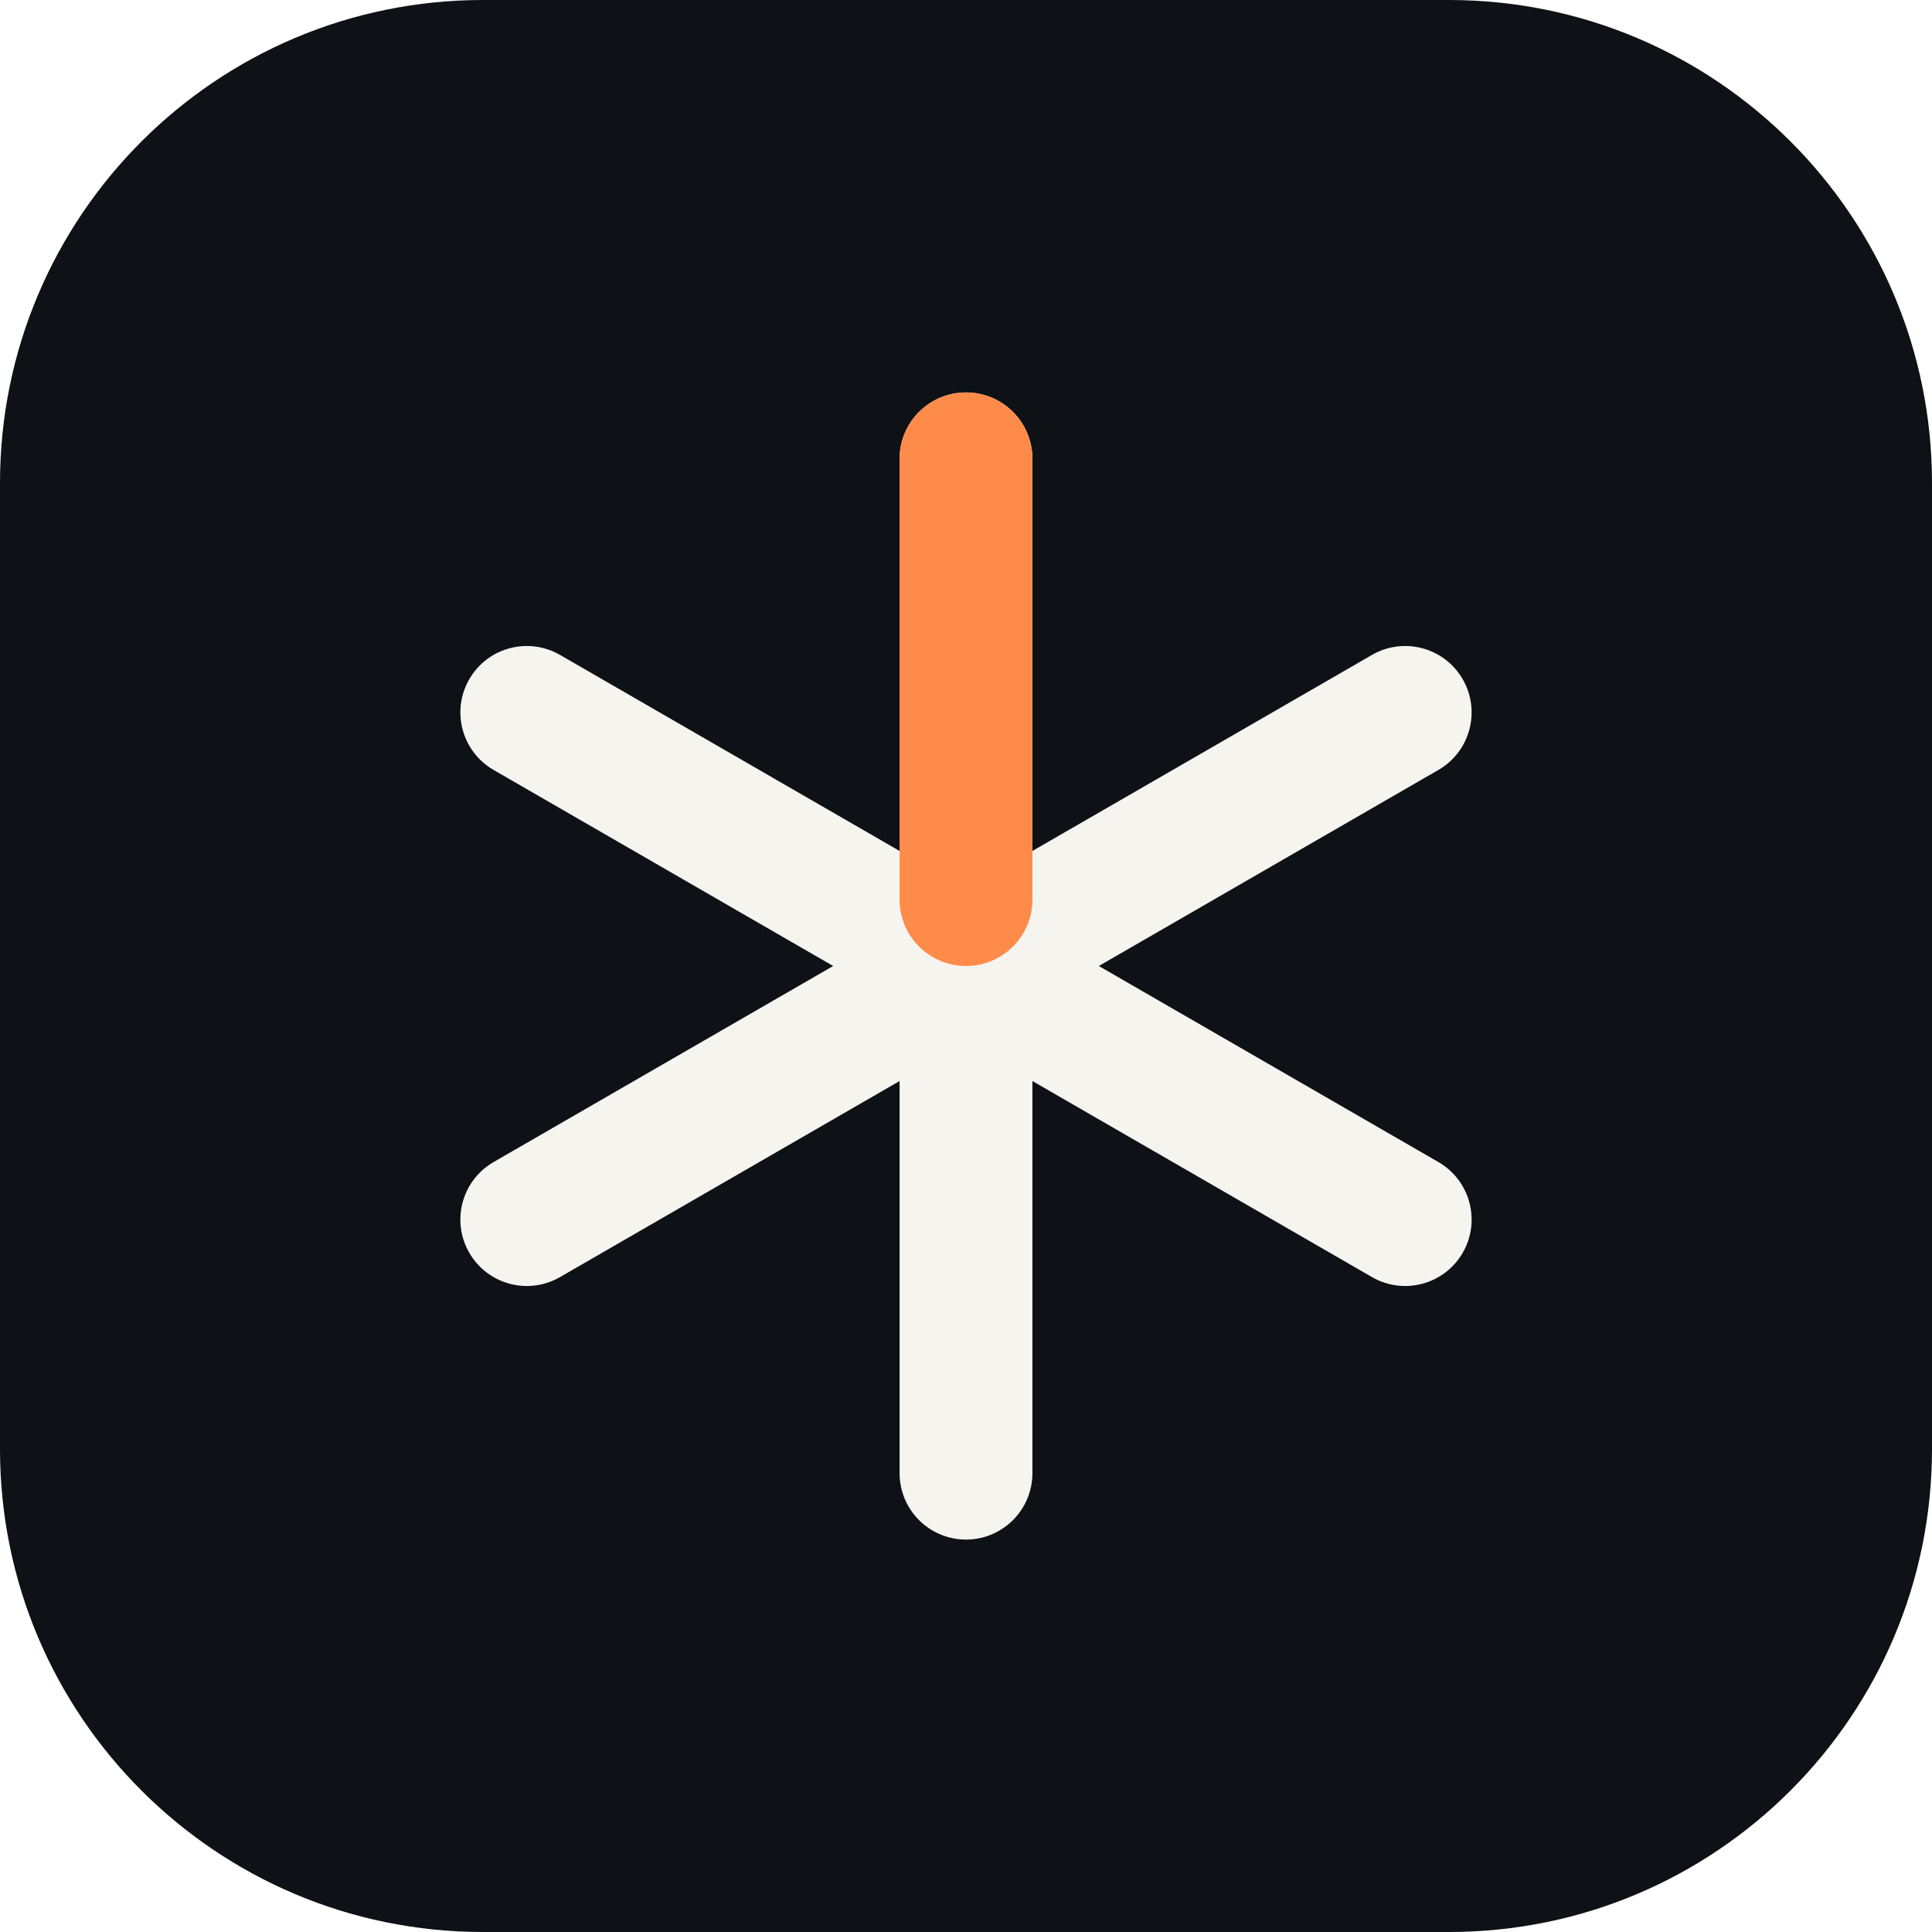
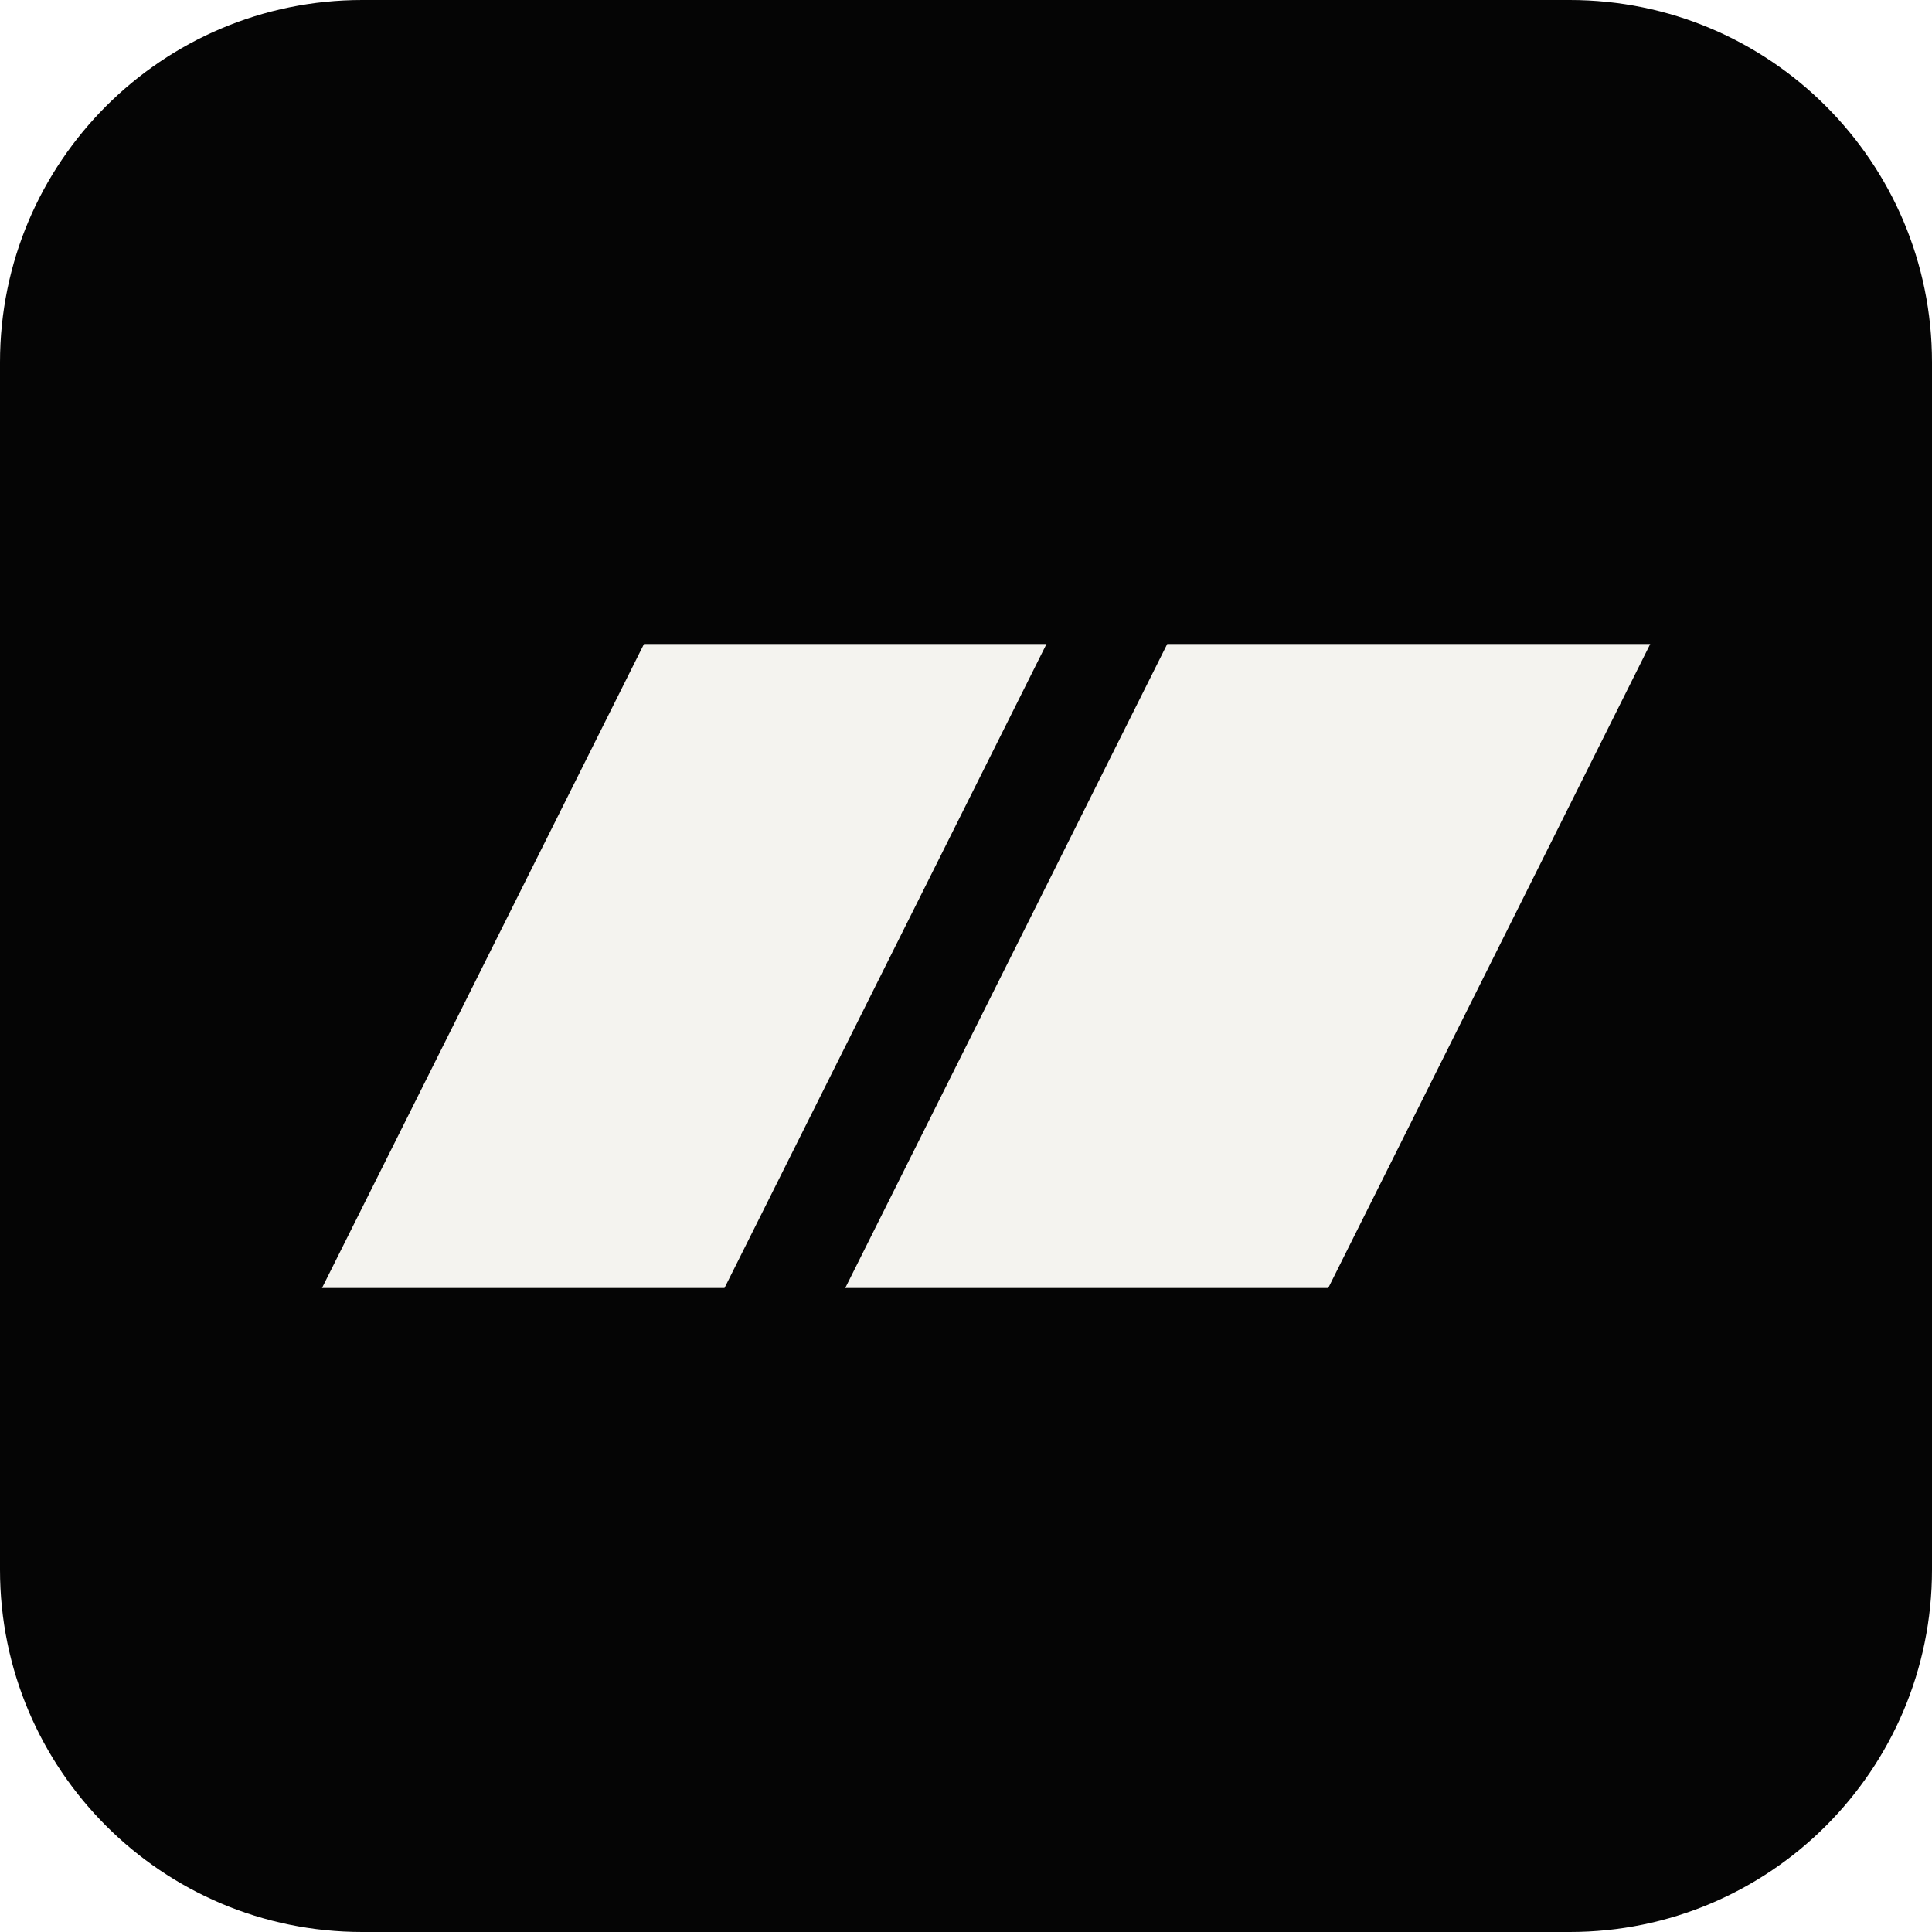
- <svg xmlns="http://www.w3.org/2000/svg" viewBox="0 0 32 32" width="32" height="32" role="img" aria-label="STAR DIGI PRO">
-   <rect width="32" height="32" rx="8" fill="#0E1116" />
-   <g fill="#F6F4EF">
-     <rect x="14.9" y="6.5" width="2.2" height="19" rx="1.1" />
-     <rect x="14.9" y="6.5" width="2.2" height="19" rx="1.1" transform="rotate(60 16 16)" />
-     <rect x="14.9" y="6.5" width="2.2" height="19" rx="1.1" transform="rotate(120 16 16)" />
-   </g>
-   <rect x="14.9" y="6.5" width="2.2" height="9.5" rx="1.1" fill="#FF8B4A" />
+ <svg xmlns="http://www.w3.org/2000/svg" viewBox="0 0 48 48">
+   <rect width="48" height="48" rx="9" fill="#050505" />
+   <path d="M8 32 16 16h10l-8 16H8Z" fill="#F4F3EF" />
+   <path d="M21 32 29 16h12l-8 16H21Z" fill="#F4F3EF" />
</svg>
